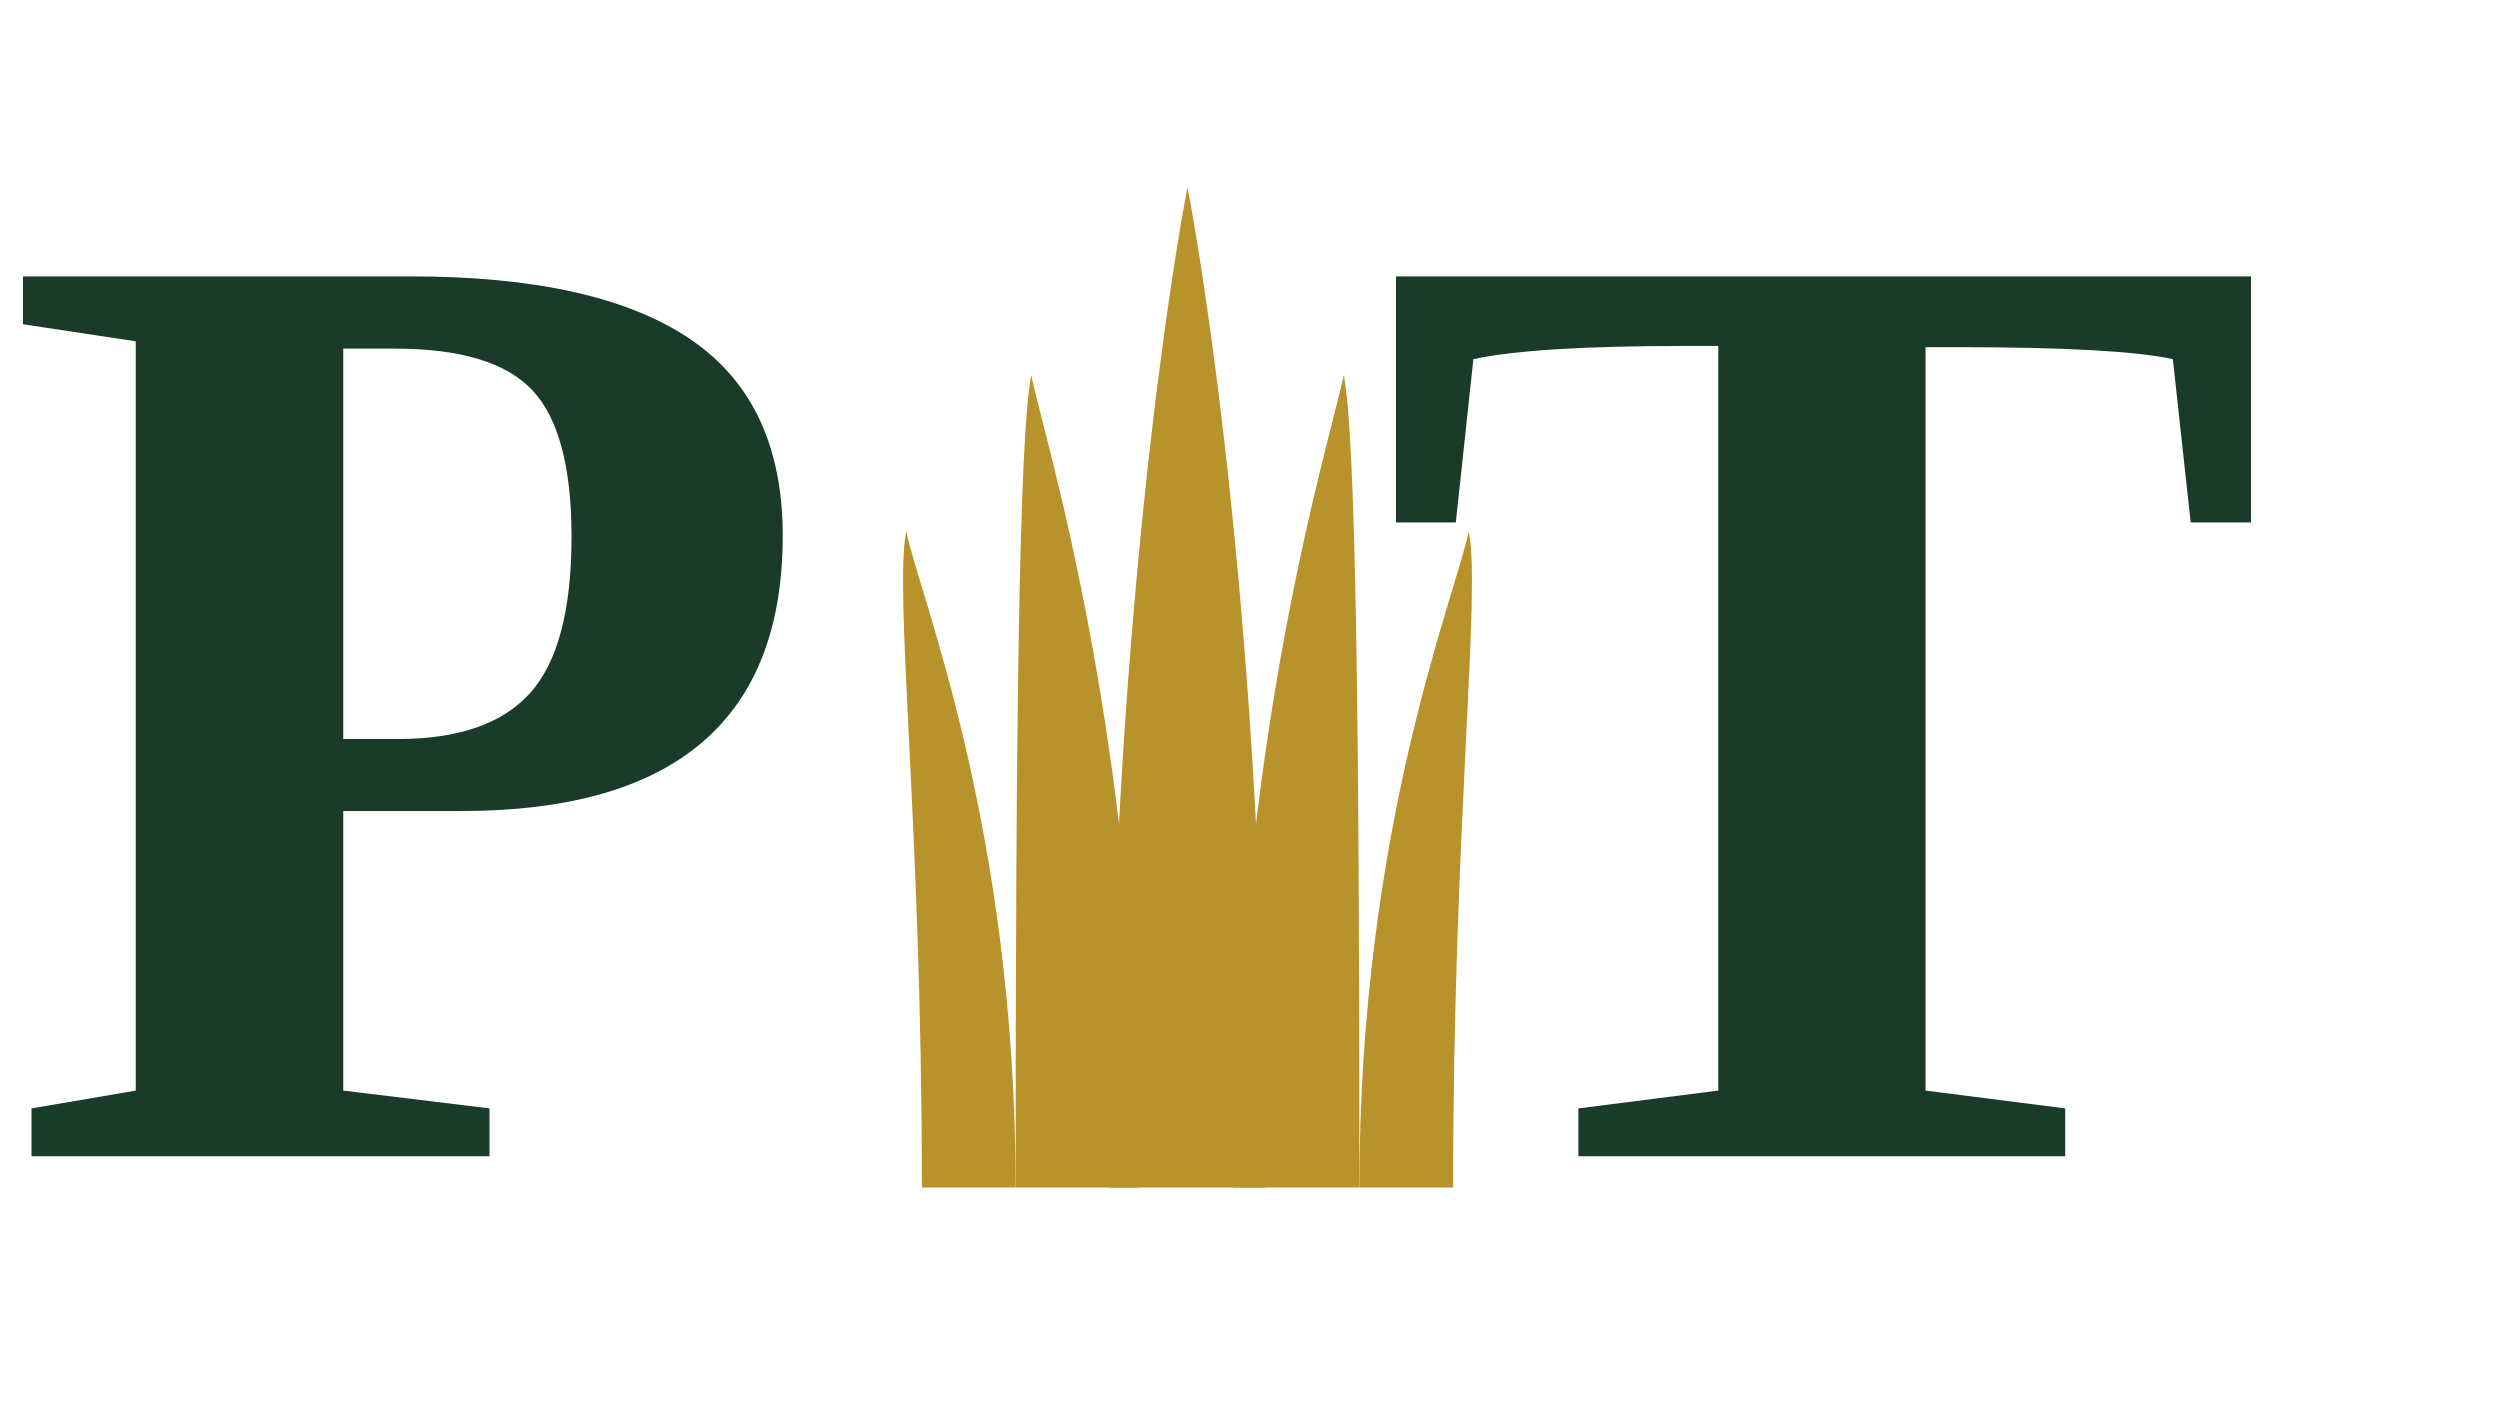
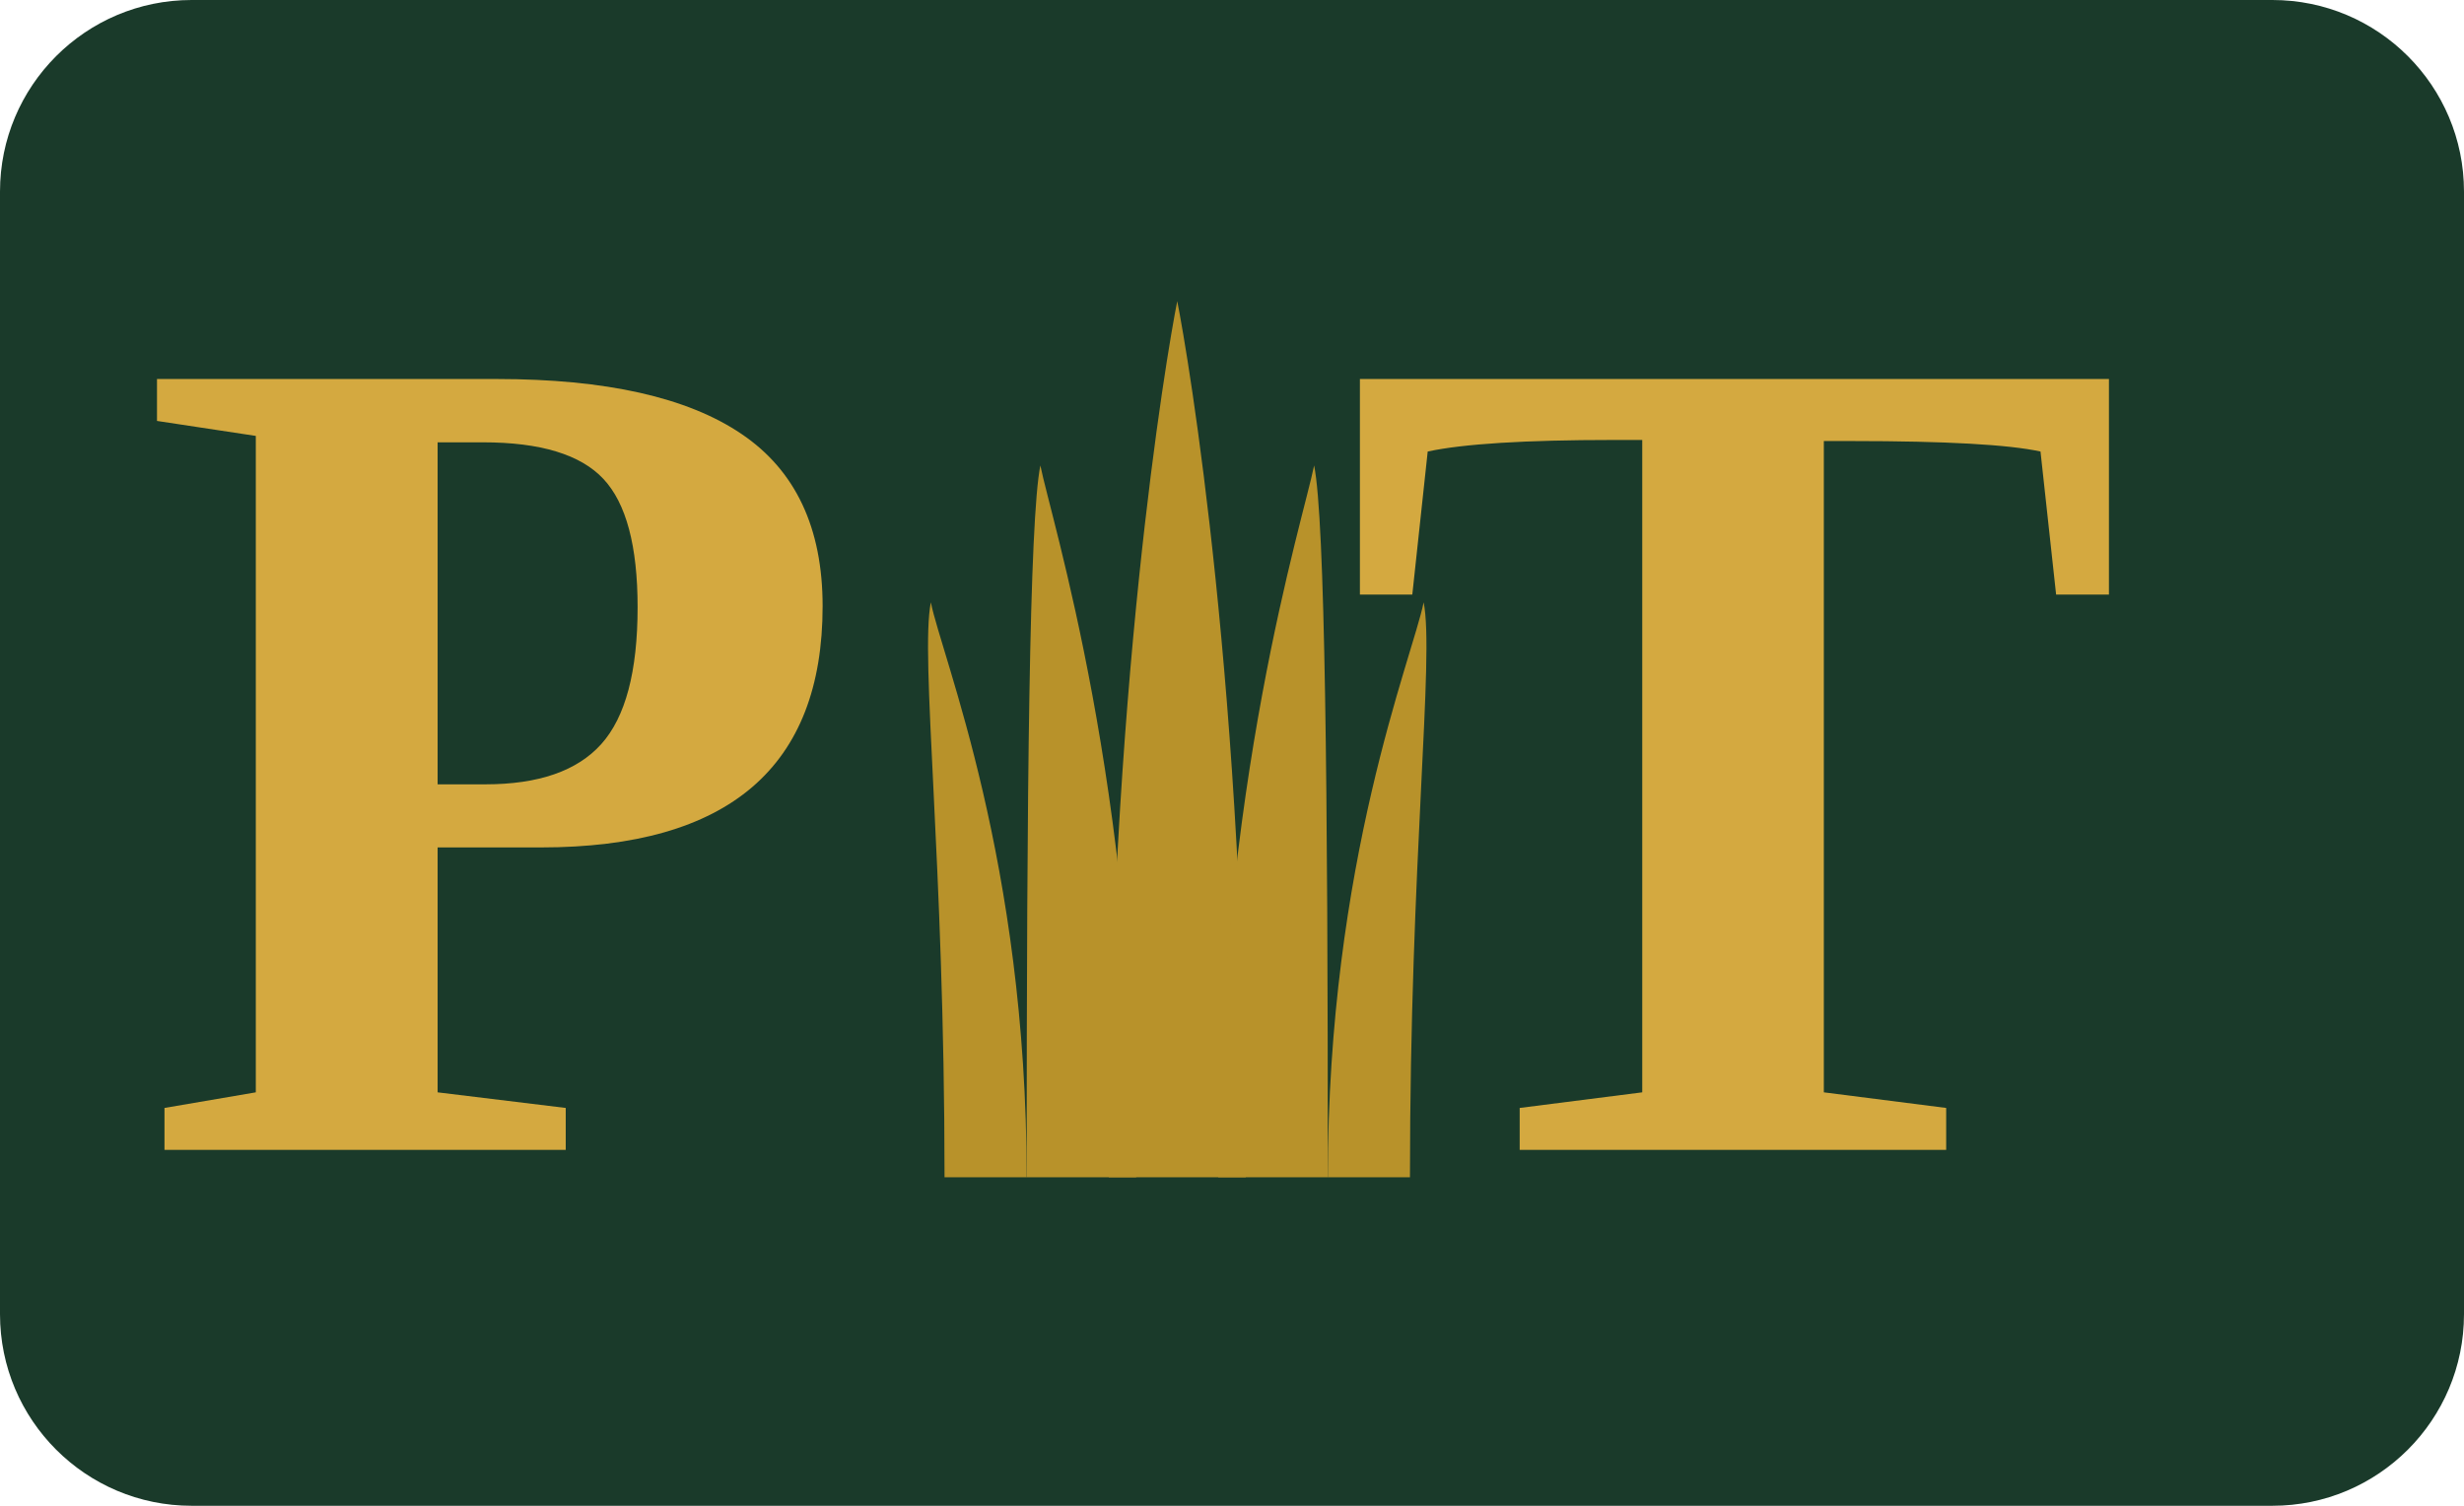
- <svg xmlns="http://www.w3.org/2000/svg" viewBox="0 0 160 90" role="img" aria-label="PrimeTurf" preserveAspectRatio="xMidYMid meet">
-   <text x="0" y="74" font-family="Cinzel,'Cormorant Garamond',Georgia,'Times New Roman',serif" font-size="86" font-weight="700" fill="#1A3A2A">P</text>
-   <text x="88" y="74" font-family="Cinzel,'Cormorant Garamond',Georgia,'Times New Roman',serif" font-size="86" font-weight="700" fill="#1A3A2A">T</text>
-   <path d="M 59.0,76 C 59.0,52.9 57.2,38.0 58.0,34.0 C 58.8,38.0 65.0,52.9 65.0,76 Z" fill="#B8922A" />
-   <path d="M 65.0,76 C 65.0,47.4 65.2,28.0 66.0,24.0 C 66.8,28.0 73.0,47.4 73.0,76 Z" fill="#B8922A" />
-   <path d="M 71.0,76 C 71.0,40.8 75.2,16.0 76.0,12.0 C 76.8,16.0 81.0,40.8 81.0,76 Z" fill="#B8922A" />
-   <path d="M 79.0,76 C 79.0,47.4 85.2,28.0 86.0,24.0 C 86.8,28.0 87.0,47.4 87.0,76 Z" fill="#B8922A" />
-   <path d="M 87.0,76 C 87.0,52.9 93.2,38.0 94.0,34.0 C 94.8,38.0 93.0,52.9 93.0,76 Z" fill="#B8922A" />
+ <svg xmlns="http://www.w3.org/2000/svg" viewBox="0 0 180 110" role="img" aria-label="PrimeTurf" preserveAspectRatio="xMidYMid meet">
+   <rect width="180" height="110" rx="14" fill="#1A3A2A" />
+   <g transform="translate(10,10)">
+     <text x="0" y="74" font-family="Cinzel,'Cormorant Garamond',Georgia,'Times New Roman',serif" font-size="86" font-weight="700" fill="#D4A940">P</text>
+     <text x="88" y="74" font-family="Cinzel,'Cormorant Garamond',Georgia,'Times New Roman',serif" font-size="86" font-weight="700" fill="#D4A940">T</text>
+     <path d="M 59.0,76 C 59.0,52.9 57.2,38.0 58.0,34.0 C 58.8,38.0 65.0,52.9 65.0,76 Z" fill="#B8922A" />
+     <path d="M 65.0,76 C 65.0,47.4 65.2,28.0 66.0,24.0 C 66.8,28.0 73.0,47.4 73.0,76 Z" fill="#B8922A" />
+     <path d="M 71.0,76 C 71.0,40.8 75.2,16.0 76.0,12.0 C 76.8,16.0 81.0,40.8 81.0,76 Z" fill="#B8922A" />
+     <path d="M 79.0,76 C 79.0,47.4 85.2,28.0 86.0,24.0 C 86.8,28.0 87.0,47.4 87.0,76 Z" fill="#B8922A" />
+     <path d="M 87.0,76 C 87.0,52.9 93.2,38.0 94.0,34.0 C 94.8,38.0 93.0,52.9 93.0,76 Z" fill="#B8922A" />
+   </g>
</svg>
